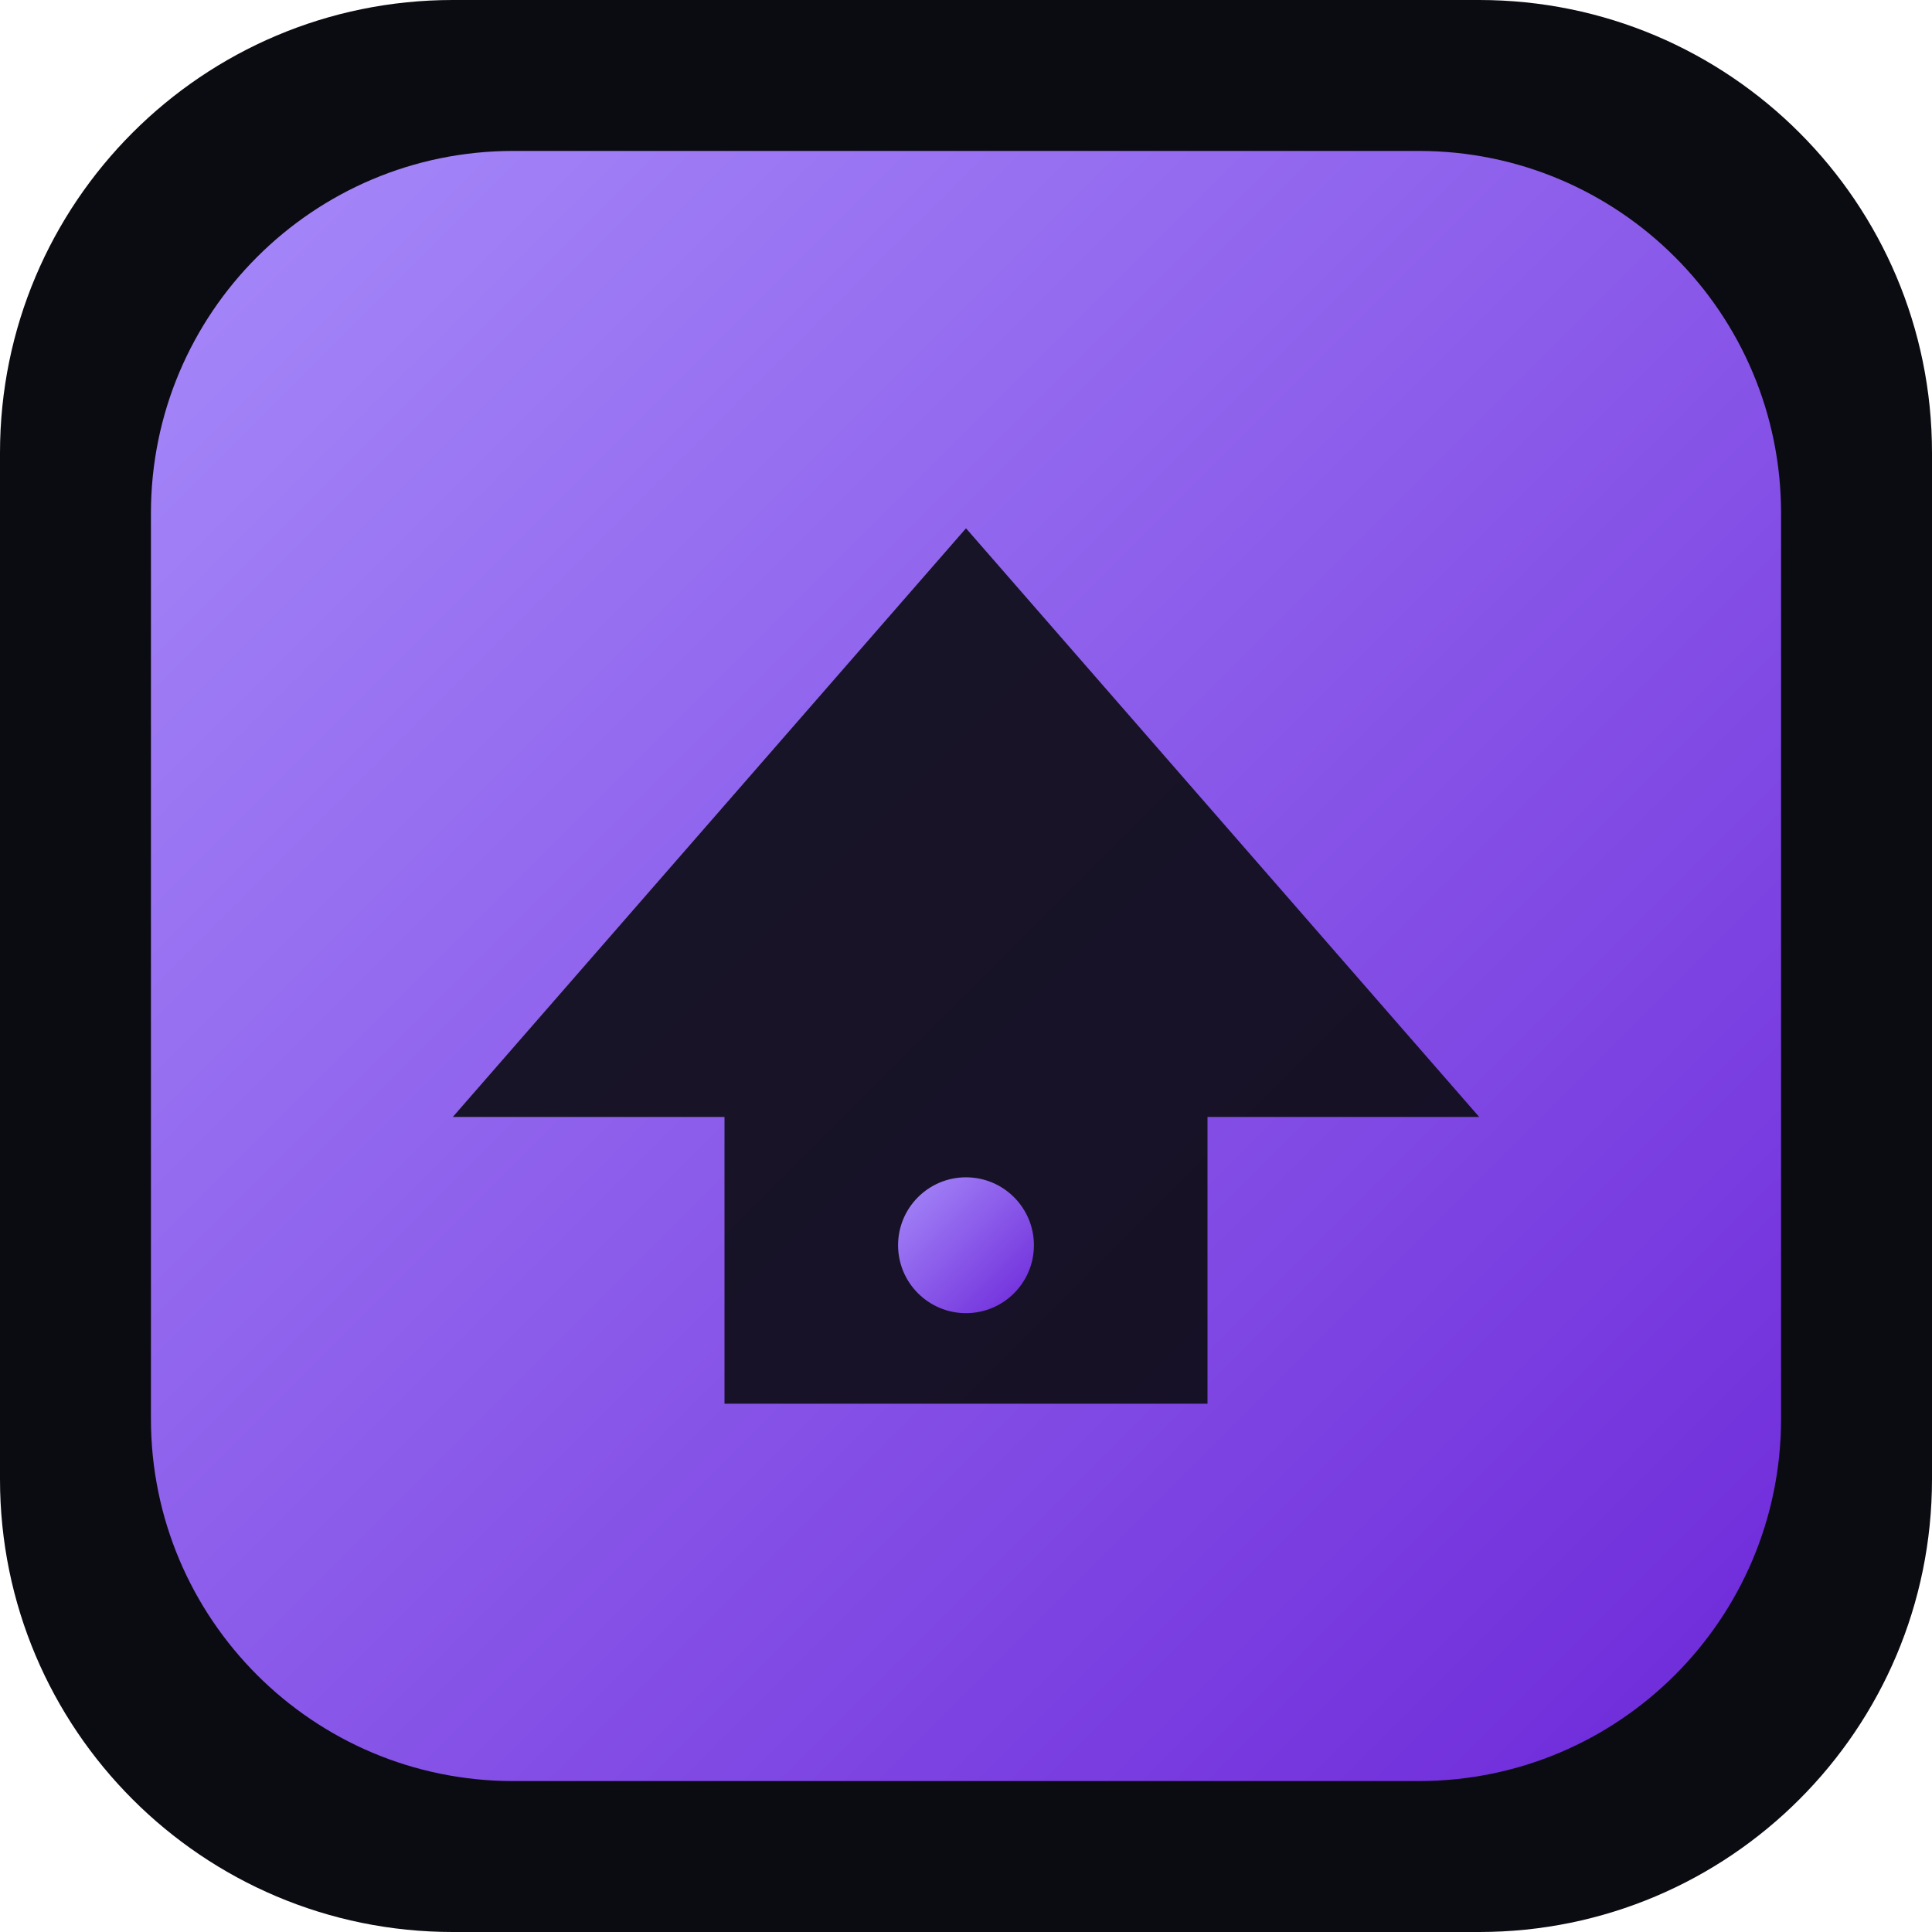
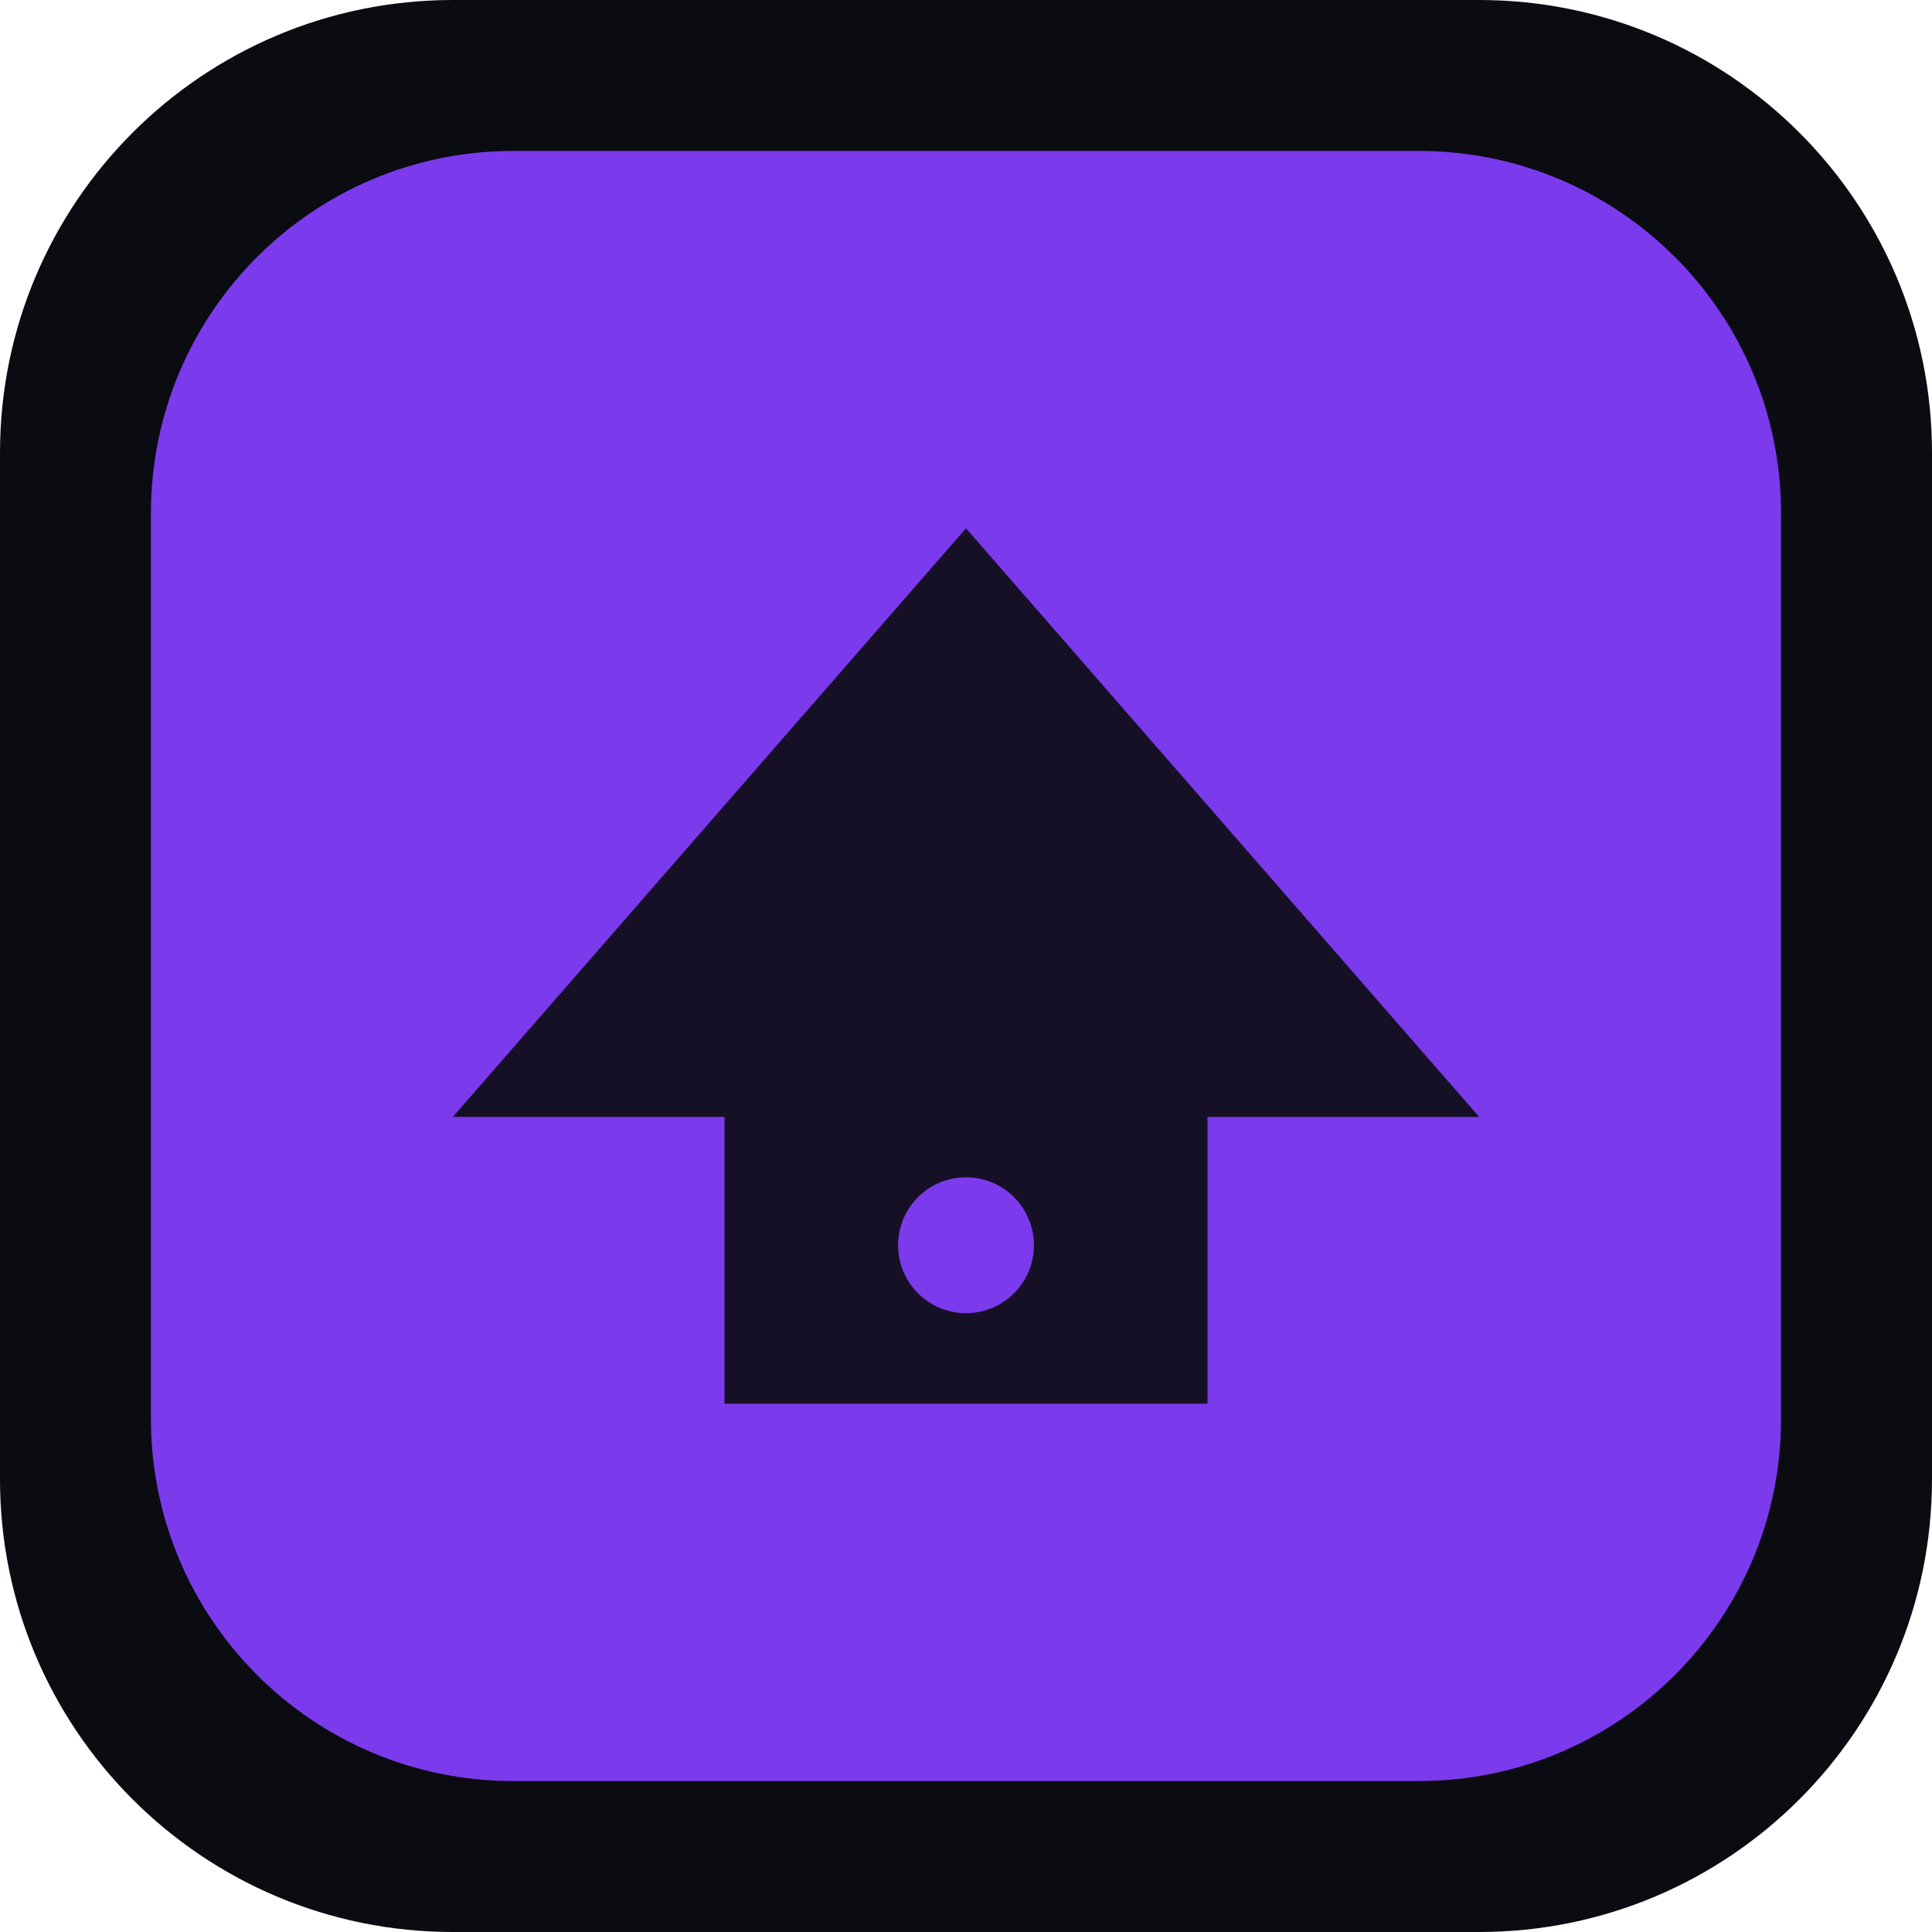
<svg xmlns="http://www.w3.org/2000/svg" viewBox="0 0 512 512">
-   <defs>
-     <linearGradient id="g" x1="0" y1="0" x2="1" y2="1">
-       <stop offset="0" stop-color="#a78bfa" />
-       <stop offset="1" stop-color="#6d28d9" />
-     </linearGradient>
-   </defs>
  <rect width="512" height="512" rx="120" fill="#0b0b12" />
-   <rect x="40" y="40" width="432" height="432" rx="96" fill="url(#g)" />
+   <rect x="40" y="40" width="432" height="432" rx="96" fill="#7c3aed" />
  <path d="M256 140 L392 296 H320 V372 H192 V296 H120 Z" fill="#0b0b12" opacity="0.9" />
-   <circle cx="256" cy="330" r="18" fill="url(#g)" />
+   <circle cx="256" cy="330" r="18" fill="#7c3aed" />
</svg>
